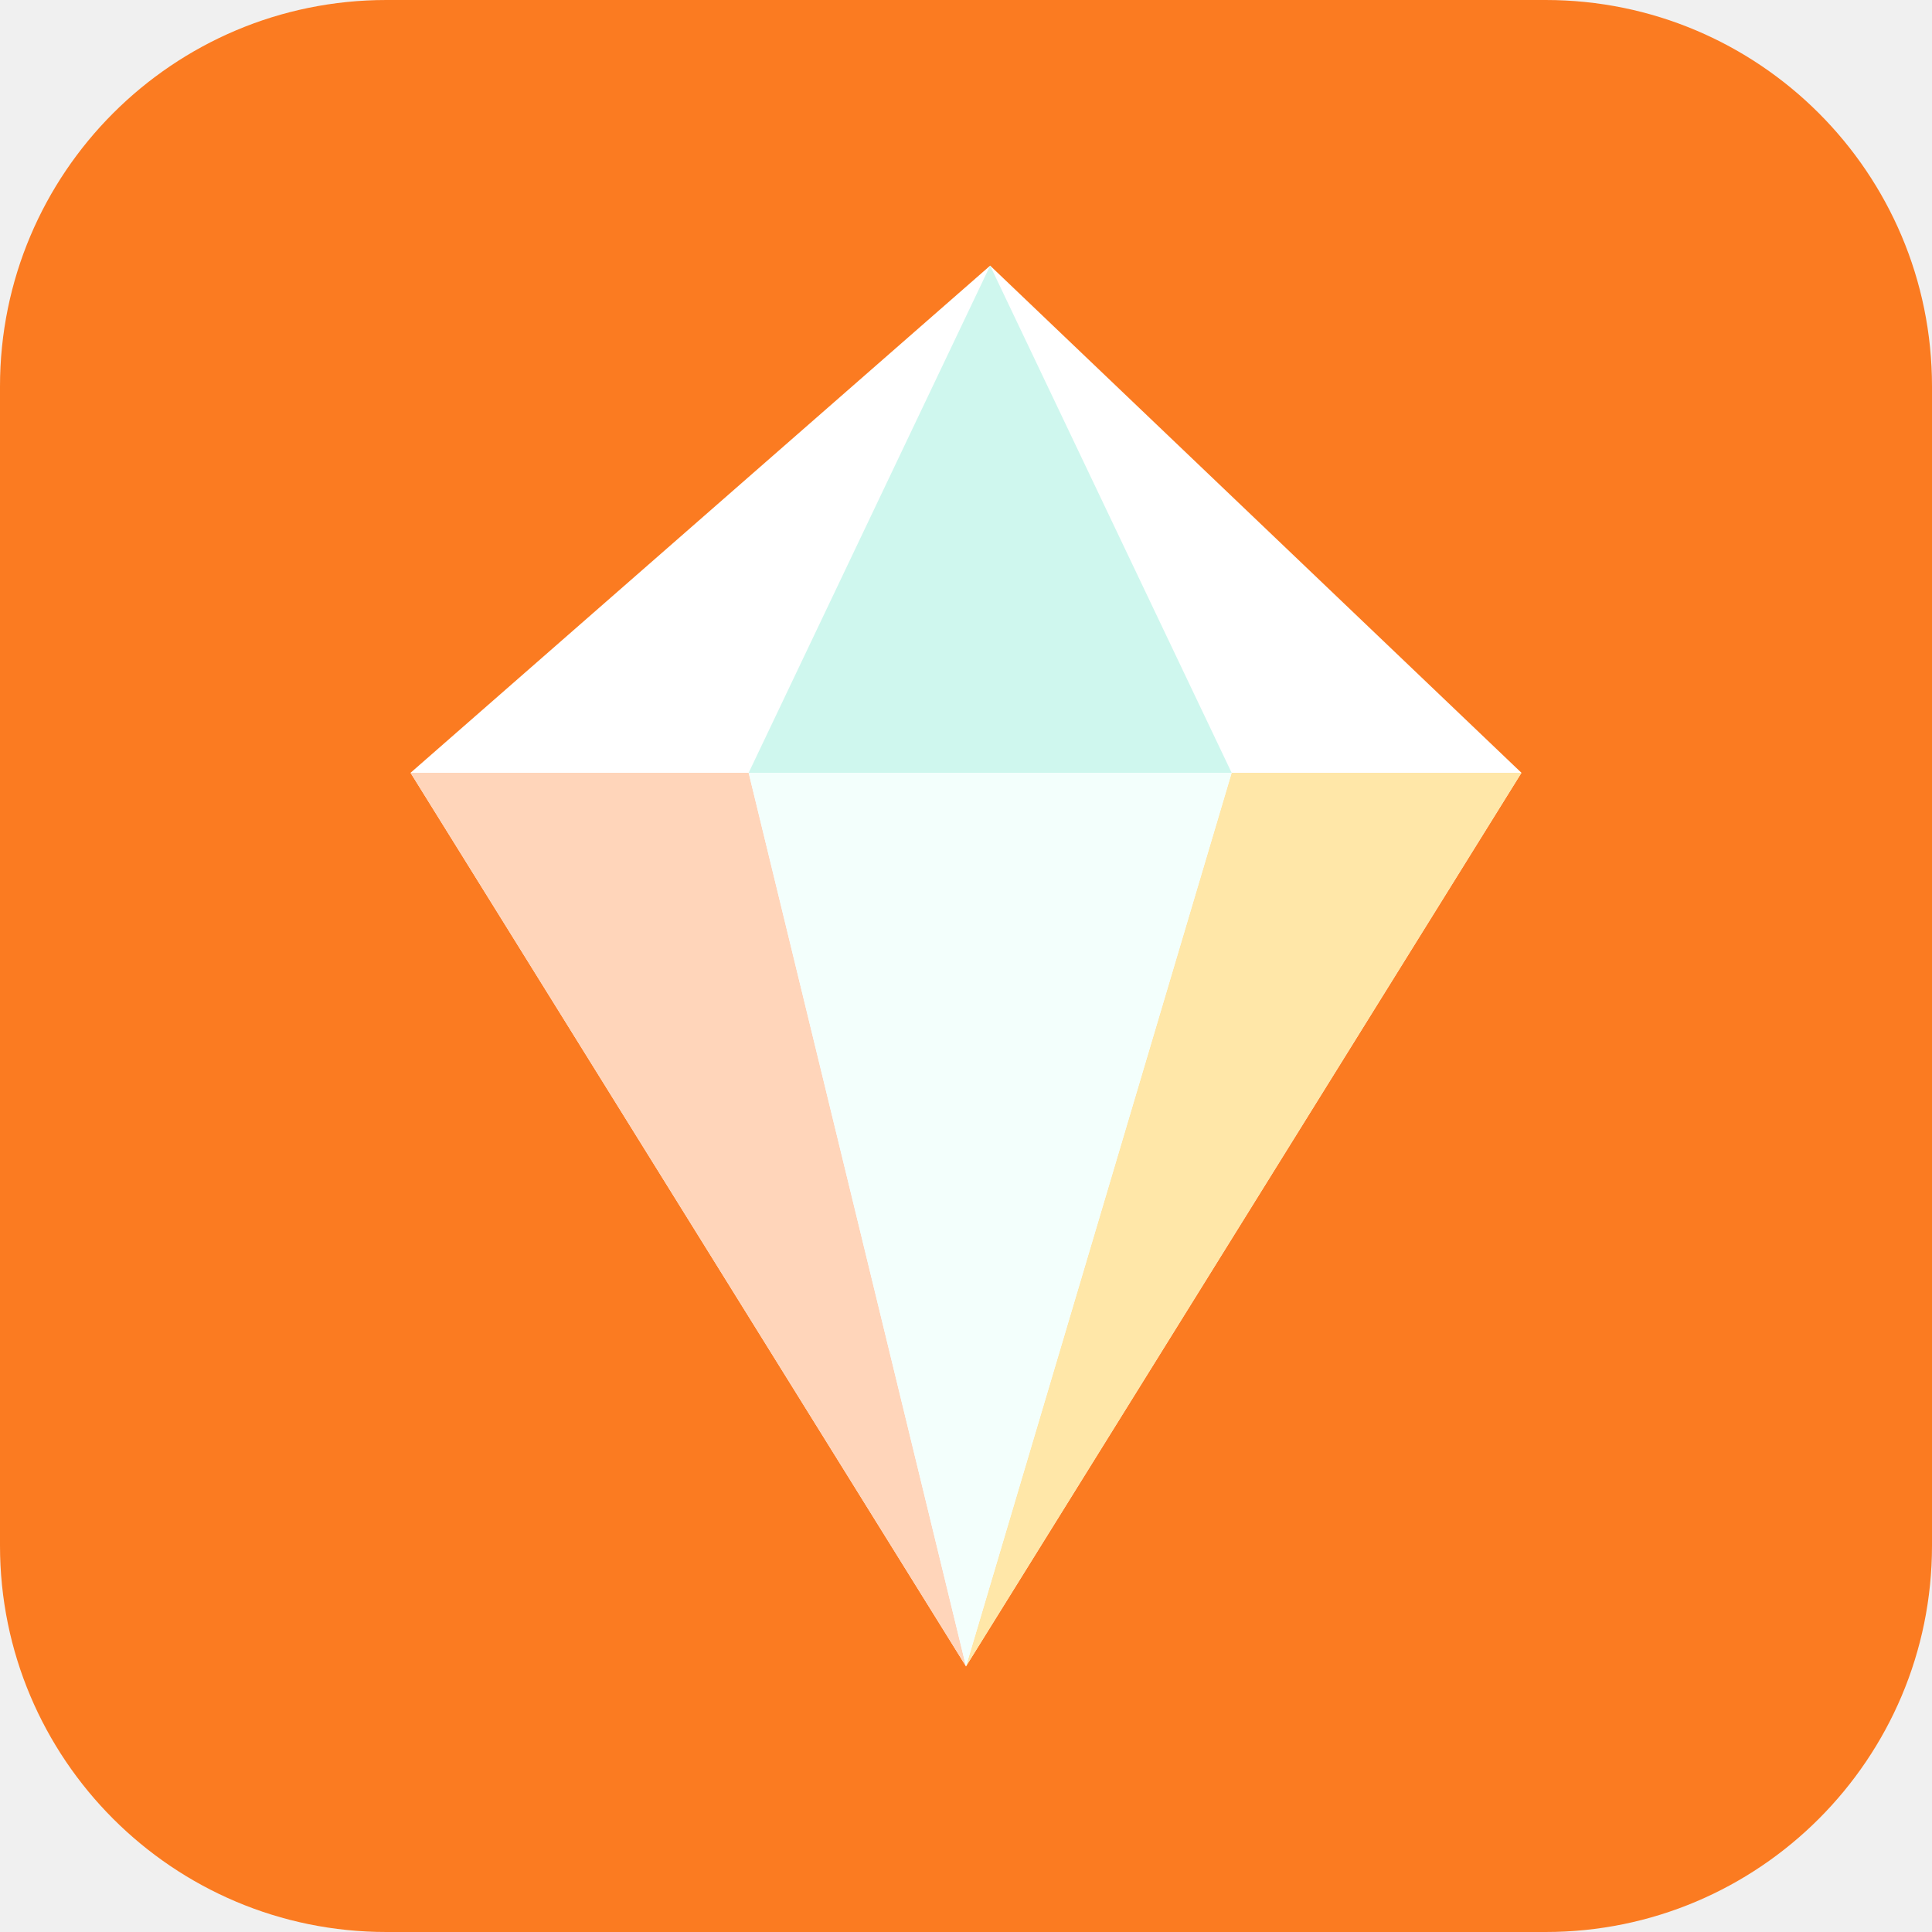
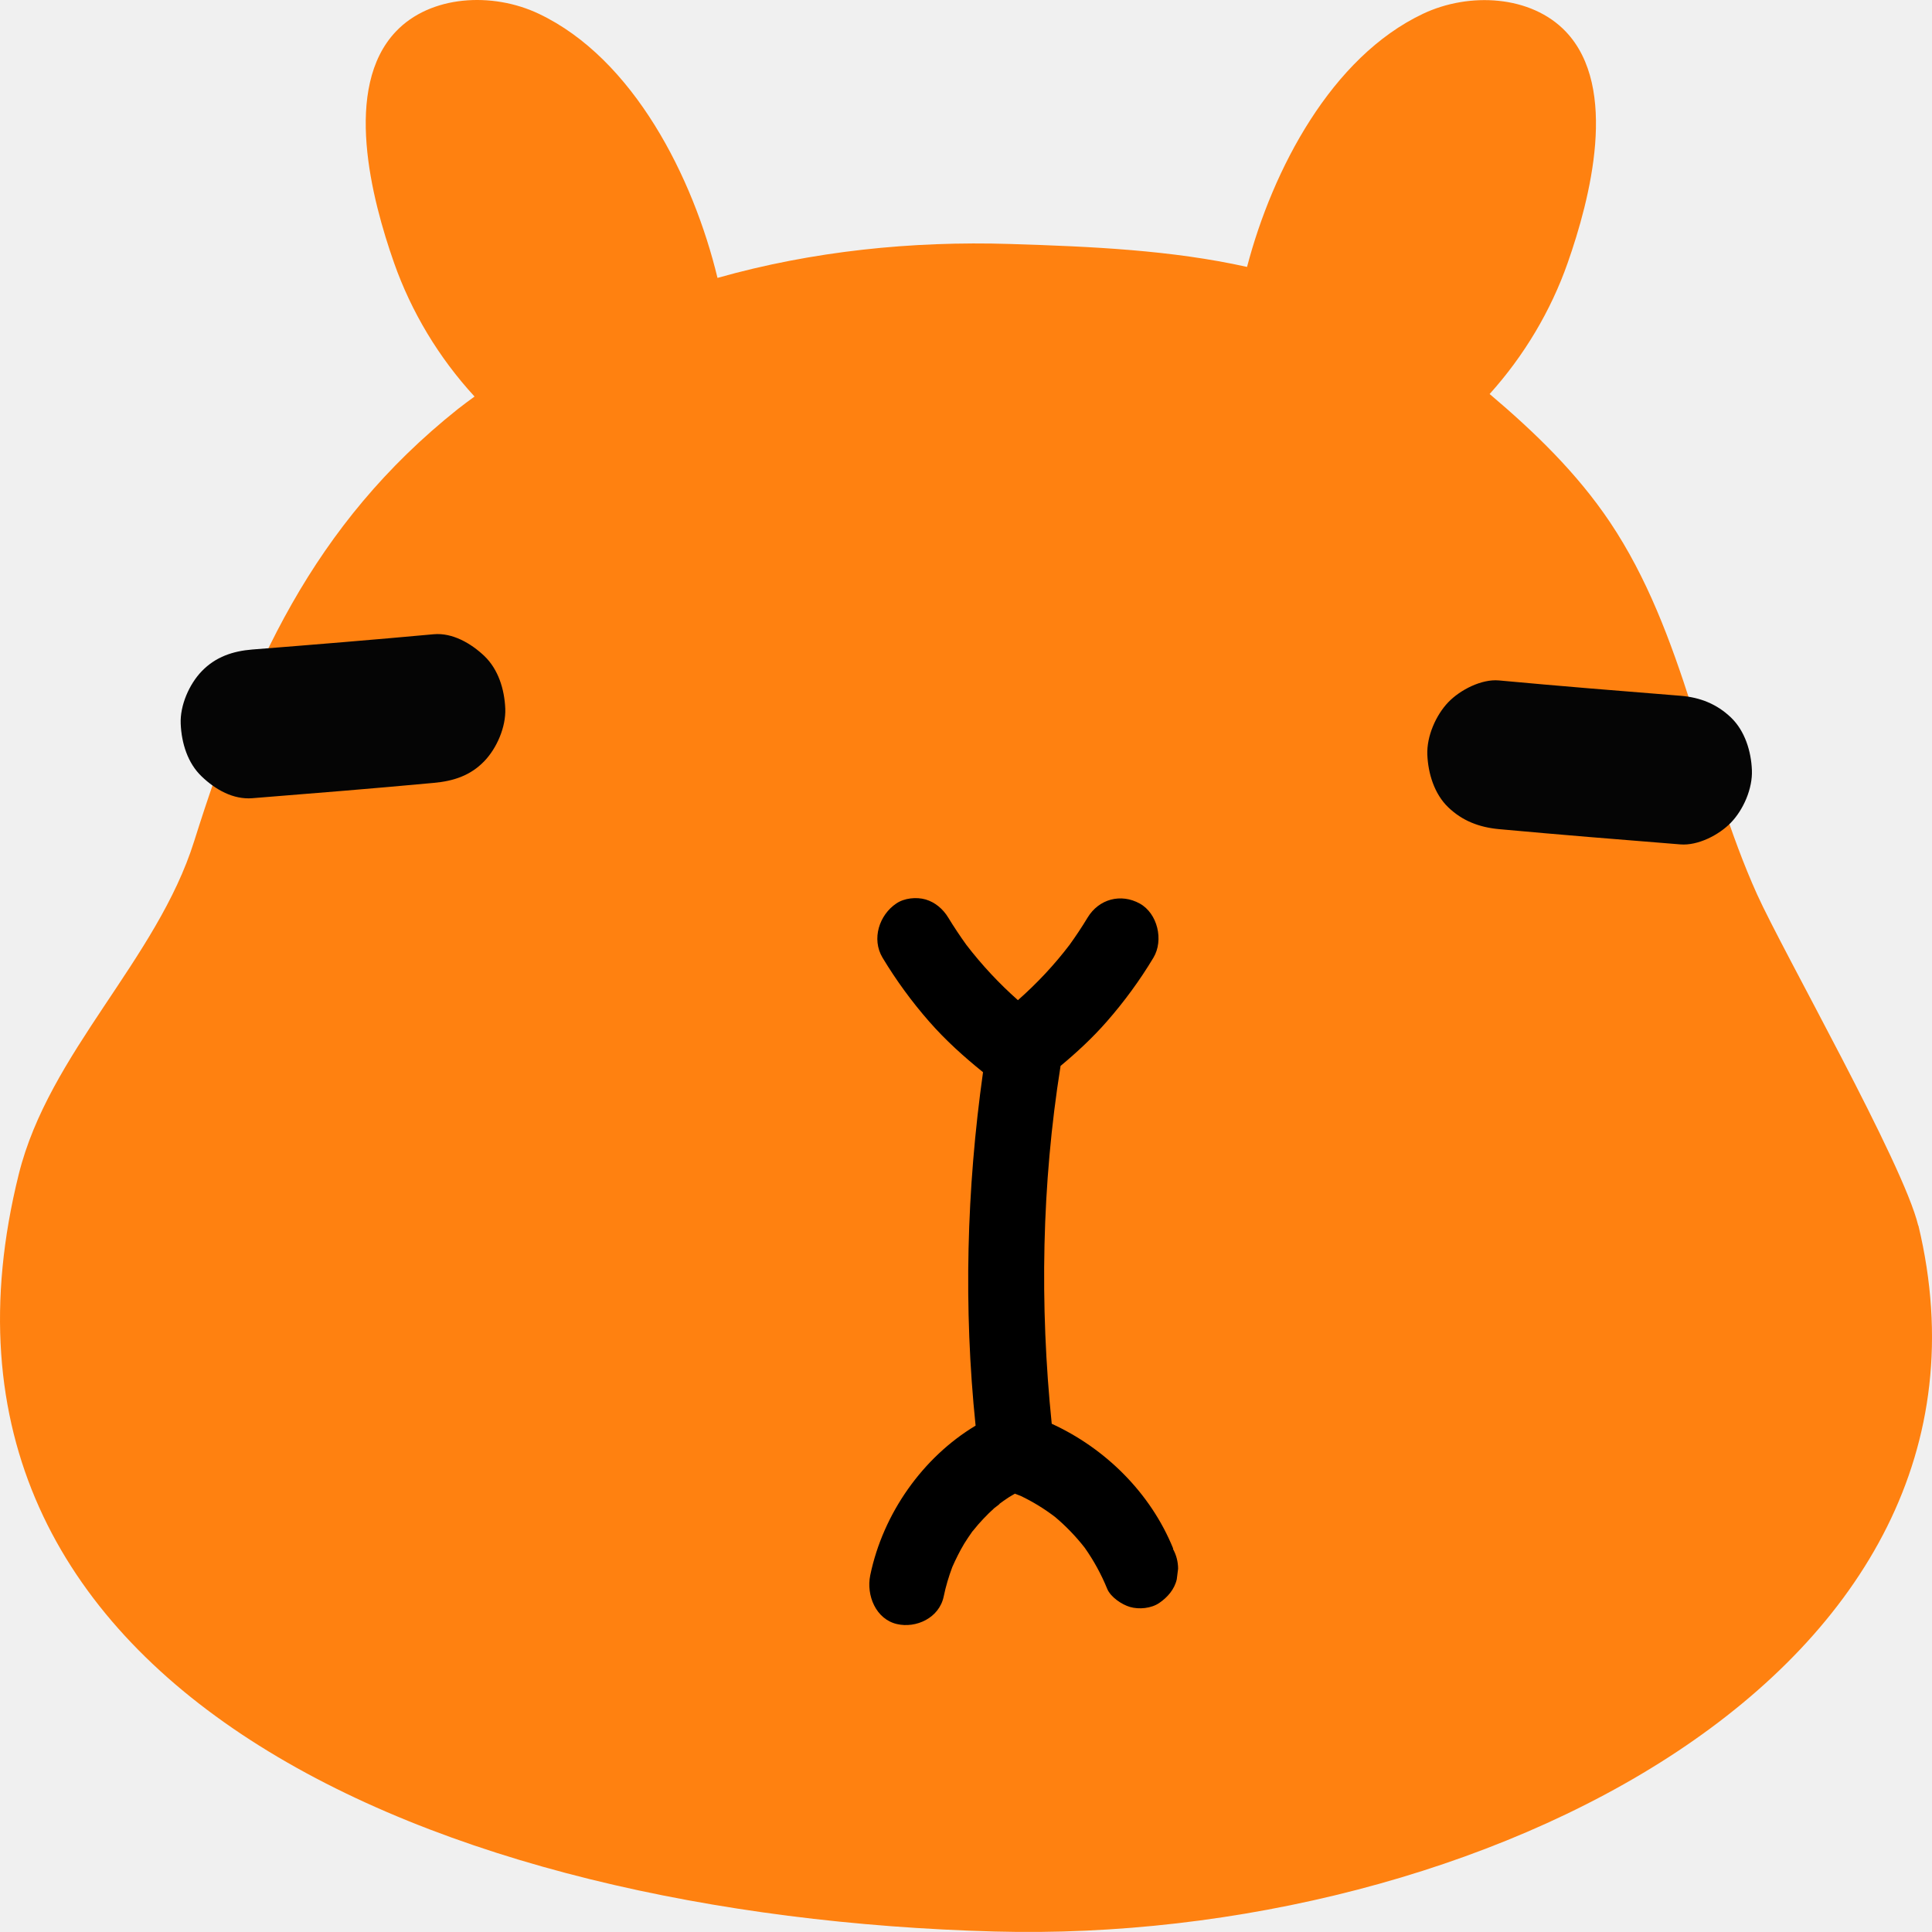
- <svg xmlns="http://www.w3.org/2000/svg" width="160" height="160" viewBox="0 0 160 160" fill="none">
-   <rect width="160" height="160" rx="32" fill="#FB7B21" />
-   <path d="M82 22L126 64L80 138L34 64L82 22Z" fill="#FFFFFF" />
-   <path d="M82 22L102 64H62L82 22Z" fill="#CFF7EE" />
-   <path d="M34 64H62L80 138L34 64Z" fill="#FFD5BA" />
-   <path d="M102 64H126L80 138L102 64Z" fill="#FFE7A8" />
-   <path d="M62 64H102L80 138L62 64Z" fill="#F3FFFC" />
+ <svg xmlns="http://www.w3.org/2000/svg" width="32" height="32" viewBox="0 0 32 32" fill="none">
+   <path d="M31.772 20.299C31.525 19.269 29.535 15.772 29.102 14.812C28.194 12.797 27.907 10.499 26.665 8.647C26.119 7.833 25.415 7.154 24.673 6.526C25.244 5.892 25.687 5.148 25.965 4.356C26.338 3.295 26.816 1.451 25.935 0.524C25.36 -0.08 24.334 -0.134 23.57 0.228C22.054 0.945 21.079 2.803 20.655 4.421C19.405 4.143 18.088 4.083 16.73 4.041C15.101 3.99 13.453 4.159 11.884 4.603C11.484 2.944 10.495 0.971 8.922 0.227C8.156 -0.136 7.13 -0.082 6.557 0.522C5.676 1.45 6.154 3.293 6.527 4.354C6.813 5.166 7.267 5.923 7.86 6.568C7.767 6.636 7.675 6.703 7.585 6.774C5.176 8.693 4.119 11.068 3.216 13.933C2.598 15.9 0.812 17.433 0.311 19.448C-1.808 27.964 7.272 31.744 16.477 31.992C24.446 32.209 33.554 27.721 31.775 20.299H31.772Z" fill="#FF8110" />
+   <path d="M7.184 10.505C6.183 10.597 5.18 10.679 4.177 10.758C3.86 10.784 3.571 10.878 3.34 11.119C3.135 11.332 2.98 11.682 2.993 11.989C3.007 12.308 3.107 12.638 3.34 12.86C3.572 13.083 3.866 13.245 4.177 13.221C5.18 13.141 6.183 13.06 7.184 12.967C7.505 12.938 7.788 12.85 8.022 12.607C8.227 12.394 8.381 12.043 8.369 11.736C8.355 11.418 8.255 11.088 8.022 10.865C7.802 10.656 7.494 10.477 7.184 10.505Z" fill="#050505" />
+   <path d="M24.826 13.733C25.827 13.825 26.83 13.906 27.833 13.986C28.122 14.009 28.47 13.832 28.67 13.625C28.875 13.413 29.03 13.062 29.017 12.755C29.005 12.448 28.903 12.107 28.67 11.884C28.438 11.662 28.161 11.55 27.833 11.524C26.83 11.444 25.827 11.363 24.826 11.27C24.54 11.244 24.185 11.426 23.988 11.631C23.784 11.844 23.629 12.194 23.641 12.501C23.654 12.808 23.755 13.149 23.988 13.372C24.221 13.595 24.497 13.702 24.826 13.733Z" fill="#050505" />
+   <path d="M19.432 25.65C19.055 24.721 18.302 23.986 17.42 23.582C17.218 21.613 17.254 19.618 17.565 17.664V17.656C17.837 17.429 18.096 17.19 18.332 16.92C18.618 16.594 18.879 16.238 19.104 15.863C19.279 15.572 19.172 15.127 18.877 14.965C18.566 14.794 18.201 14.888 18.013 15.2C17.92 15.354 17.82 15.504 17.715 15.65C17.46 15.985 17.173 16.29 16.86 16.566C16.548 16.29 16.262 15.983 16.006 15.65C15.901 15.504 15.801 15.354 15.707 15.2C15.621 15.057 15.489 14.944 15.331 14.898C15.179 14.854 14.978 14.874 14.845 14.965C14.565 15.153 14.431 15.551 14.618 15.863C14.844 16.238 15.104 16.594 15.39 16.92C15.662 17.231 15.964 17.502 16.282 17.759C16.009 19.7 15.957 21.66 16.159 23.613C15.286 24.137 14.626 25.067 14.414 26.091C14.345 26.426 14.509 26.818 14.854 26.899C15.171 26.974 15.557 26.8 15.631 26.441C15.665 26.275 15.714 26.113 15.773 25.955C15.832 25.822 15.896 25.692 15.971 25.567C16.012 25.5 16.056 25.437 16.101 25.372C16.104 25.367 16.107 25.362 16.112 25.359C16.142 25.322 16.173 25.284 16.204 25.248C16.26 25.185 16.318 25.123 16.379 25.063C16.409 25.034 16.44 25.005 16.471 24.977C16.492 24.959 16.546 24.927 16.562 24.901H16.564C16.601 24.873 16.64 24.846 16.679 24.82C16.721 24.79 16.767 24.766 16.81 24.74C16.842 24.751 16.874 24.764 16.906 24.777C17.107 24.873 17.298 24.99 17.477 25.127C17.657 25.279 17.82 25.448 17.966 25.635C18.115 25.846 18.24 26.074 18.338 26.314C18.395 26.454 18.582 26.577 18.715 26.616C18.866 26.66 19.068 26.641 19.201 26.55C19.335 26.459 19.454 26.325 19.491 26.158C19.499 26.1 19.507 26.041 19.513 25.984C19.513 25.866 19.483 25.755 19.427 25.653L19.432 25.65ZM16.515 24.938C16.529 24.928 16.542 24.919 16.556 24.907C16.526 24.933 16.459 24.98 16.515 24.938Z" fill="black" />
</svg>
